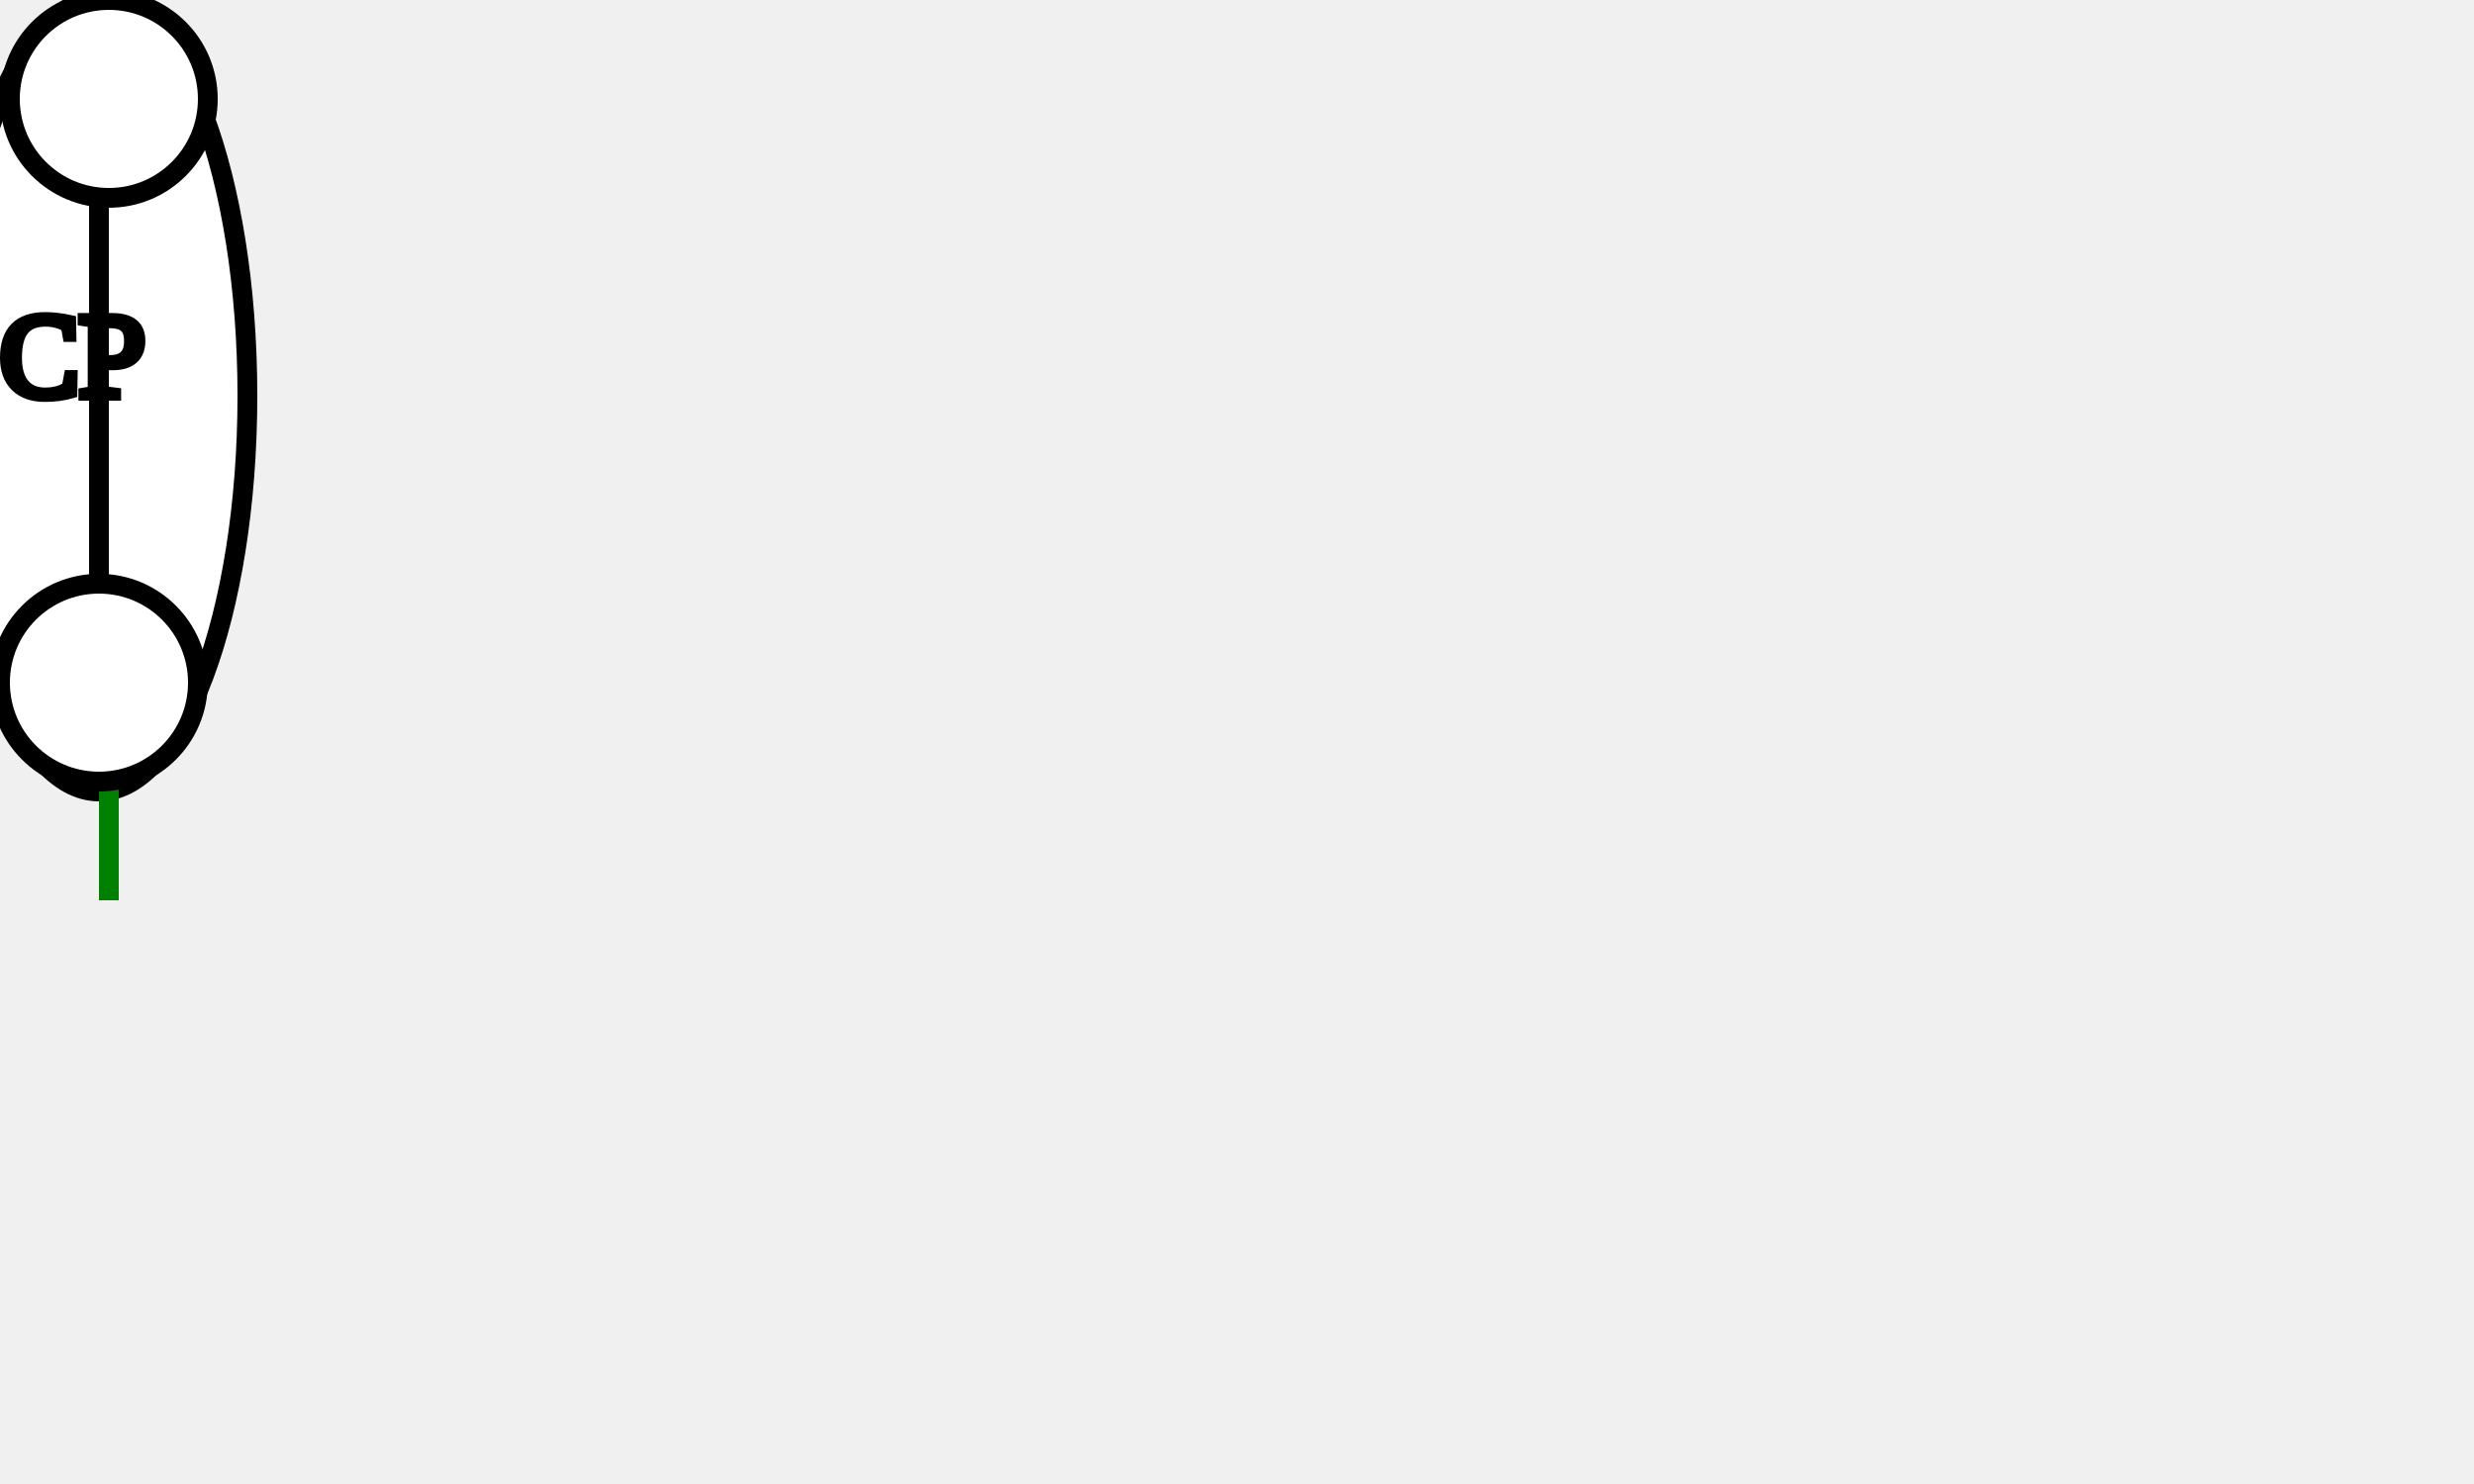
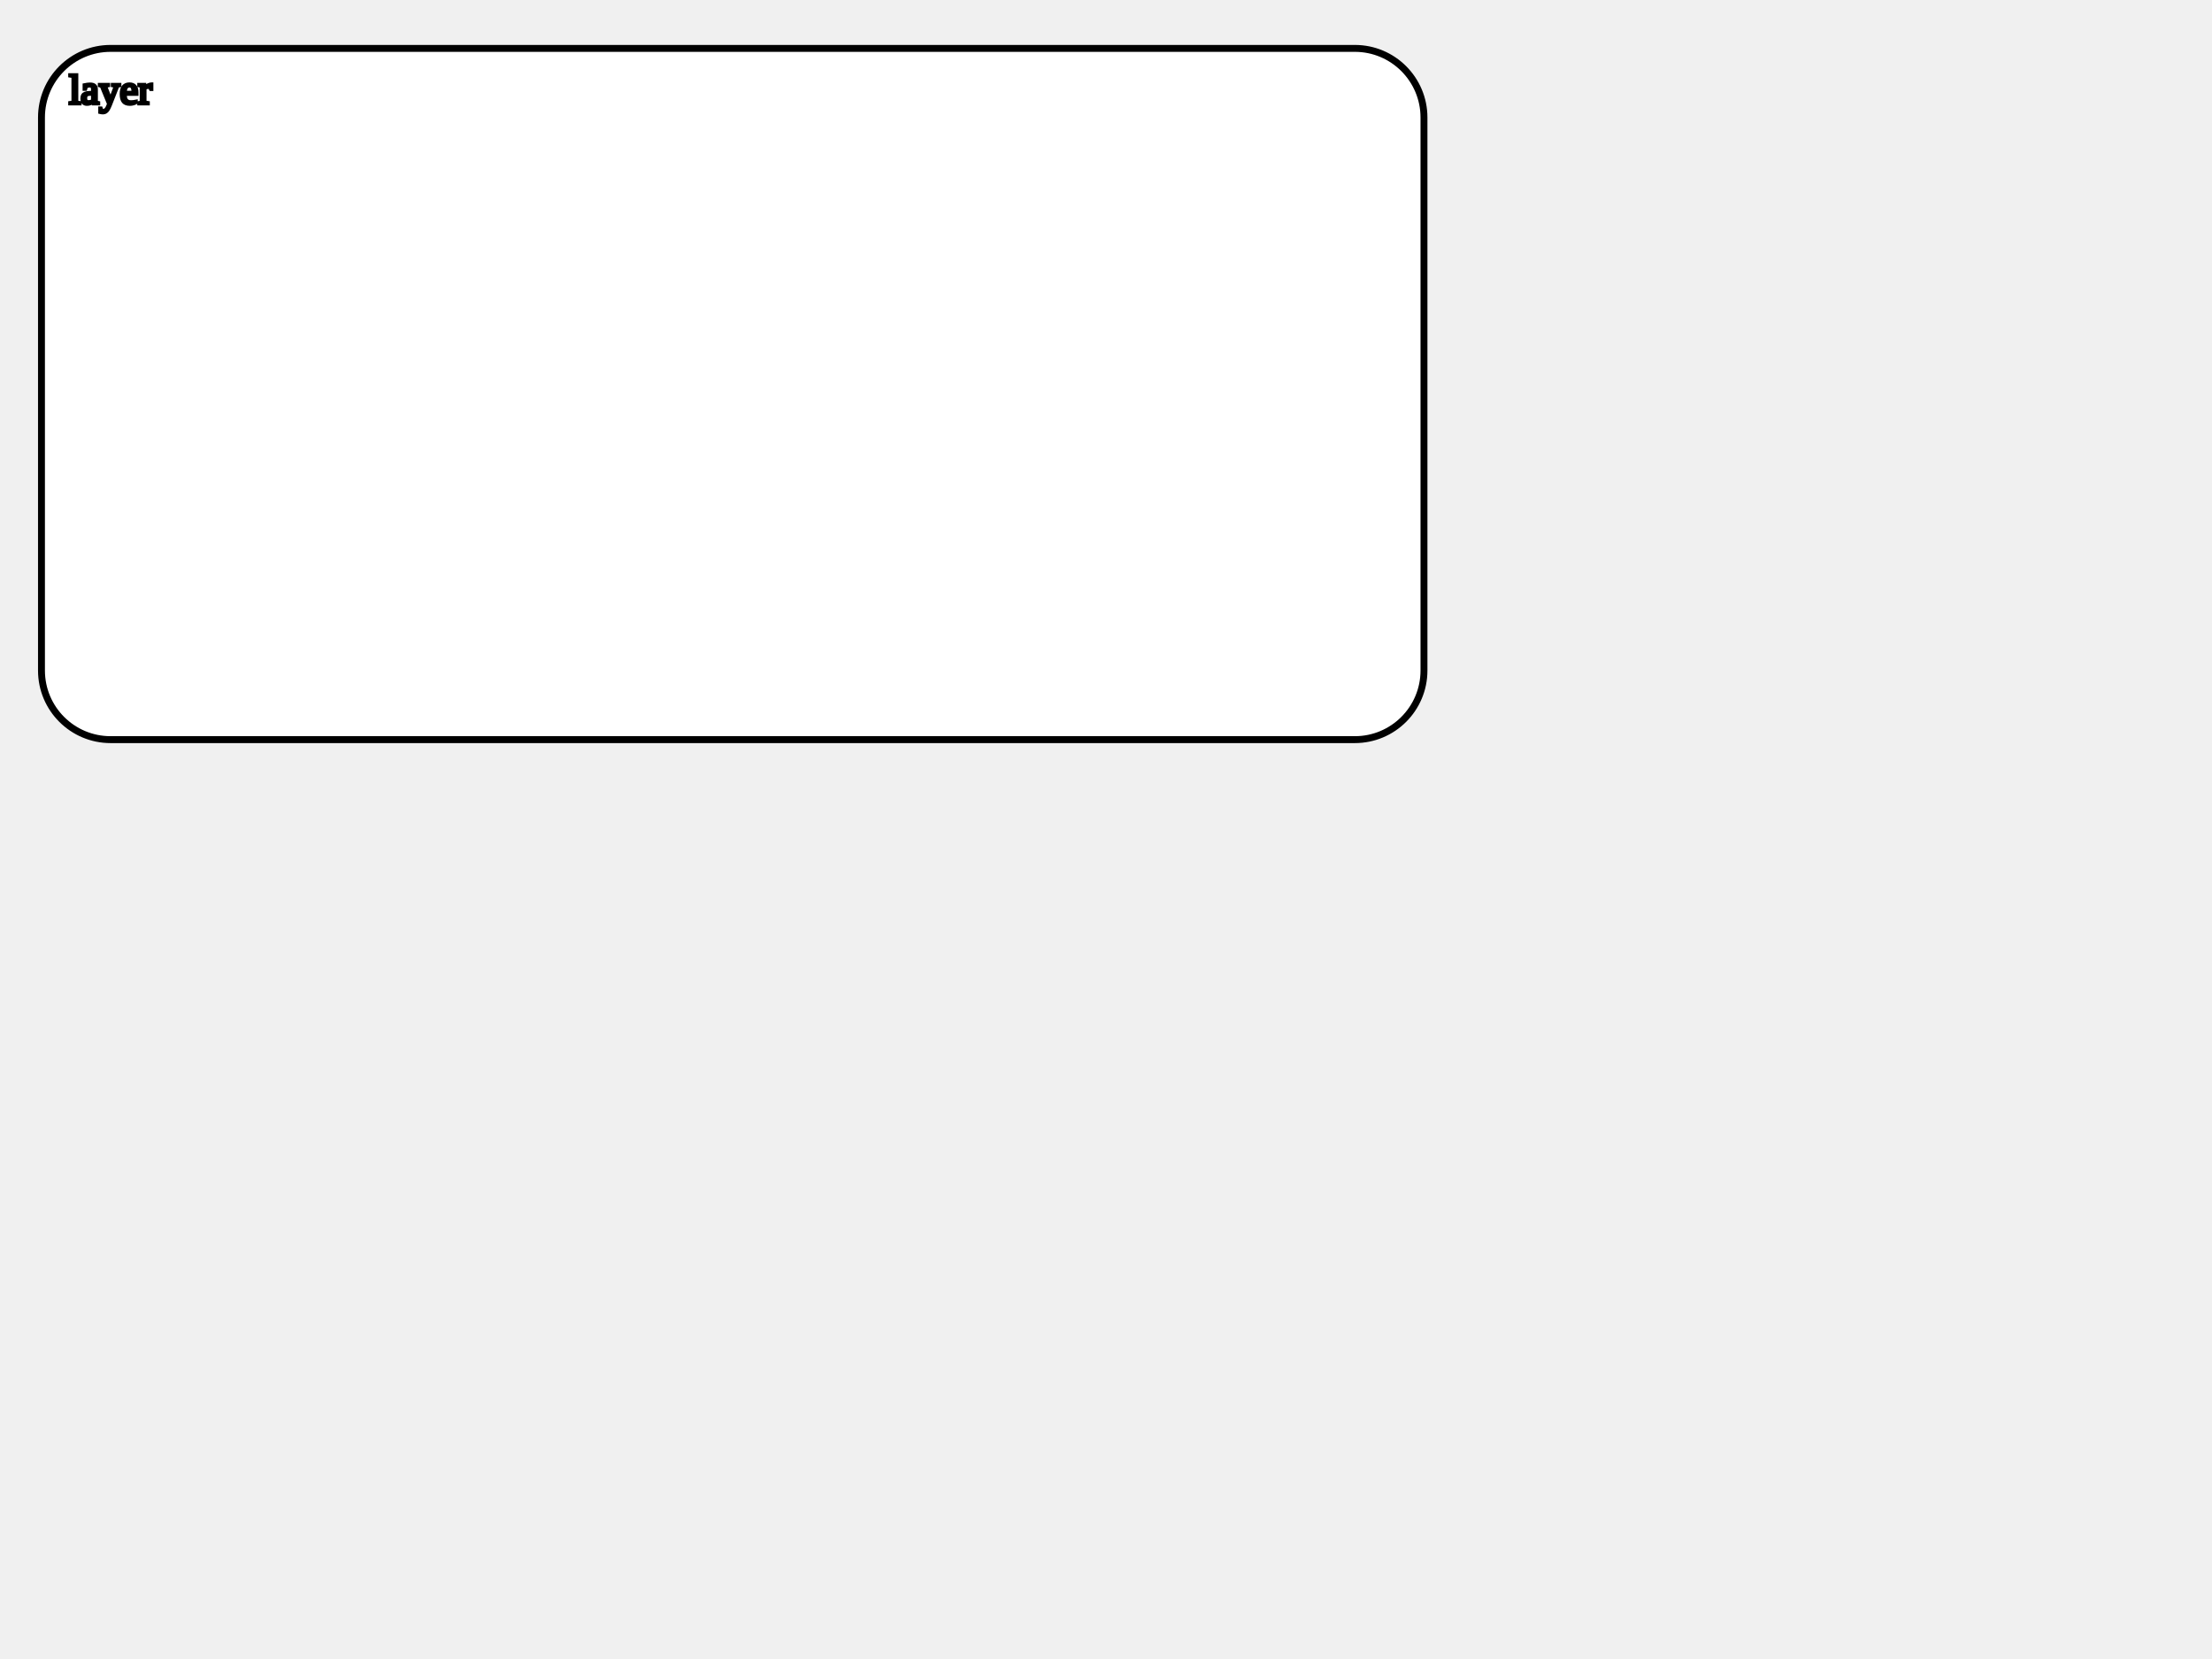
- <svg xmlns="http://www.w3.org/2000/svg" xmlns:ns1="http://www.b3mn.org/oryx" width="250" height="150" version="1.0">
-   <ns1:magnets>
-     <ns1:magnet ns1:cx="11" ns1:cy="-11" ns1:anchors="top" />
-     <ns1:magnet ns1:cx="11" ns1:cy="91" ns1:anchors="bottom" />
-     <ns1:magnet ns1:cx="11" ns1:cy="40" ns1:default="yes" />
-   </ns1:magnets>
+ <svg xmlns="http://www.w3.org/2000/svg" xmlns:ns1="http://www.b3mn.org/oryx" width="640" height="480">
+   <defs />
  <g>
-     <ellipse id="usecase" cx="10" cy="40" rx="15" ry="40" stroke="black" stroke-width="2" fill="white" ns1:resize="horizontal vertical" />
-     <line x1="11" y1="-11" x2="11" y2="2" stroke-width="2" stroke="red" />
-     <line x1="11" y1="75" x2="11" y2="91" stroke-width="2" stroke="green" />
-     <line x1="10" y1="0" x2="10" y2="70" stroke-width="2" stroke="black" />
-     <circle id="c1" cx="10" cy="69" r="10" stroke="black" stroke-width="2" fill="white" />
-     <circle id="c2" cx="11" cy="10" r="10" stroke="black" stroke-width="2" fill="white" />
-     <text font-size="12" id="className" x="0" y="40" ns1:align="middle" ns1:anchors="top" stroke="black">CP</text>
+     <rect ns1:anchors="top bottom left right" rx="20" height="200" width="400" y="14" x="12" stroke-width="2" stroke="black" fill="white" />
+     <text font-size="12" id="className" x="20" y="30" ns1:align="middle" ns1:anchors="top" stroke="black">layer</text>
  </g>
</svg>
